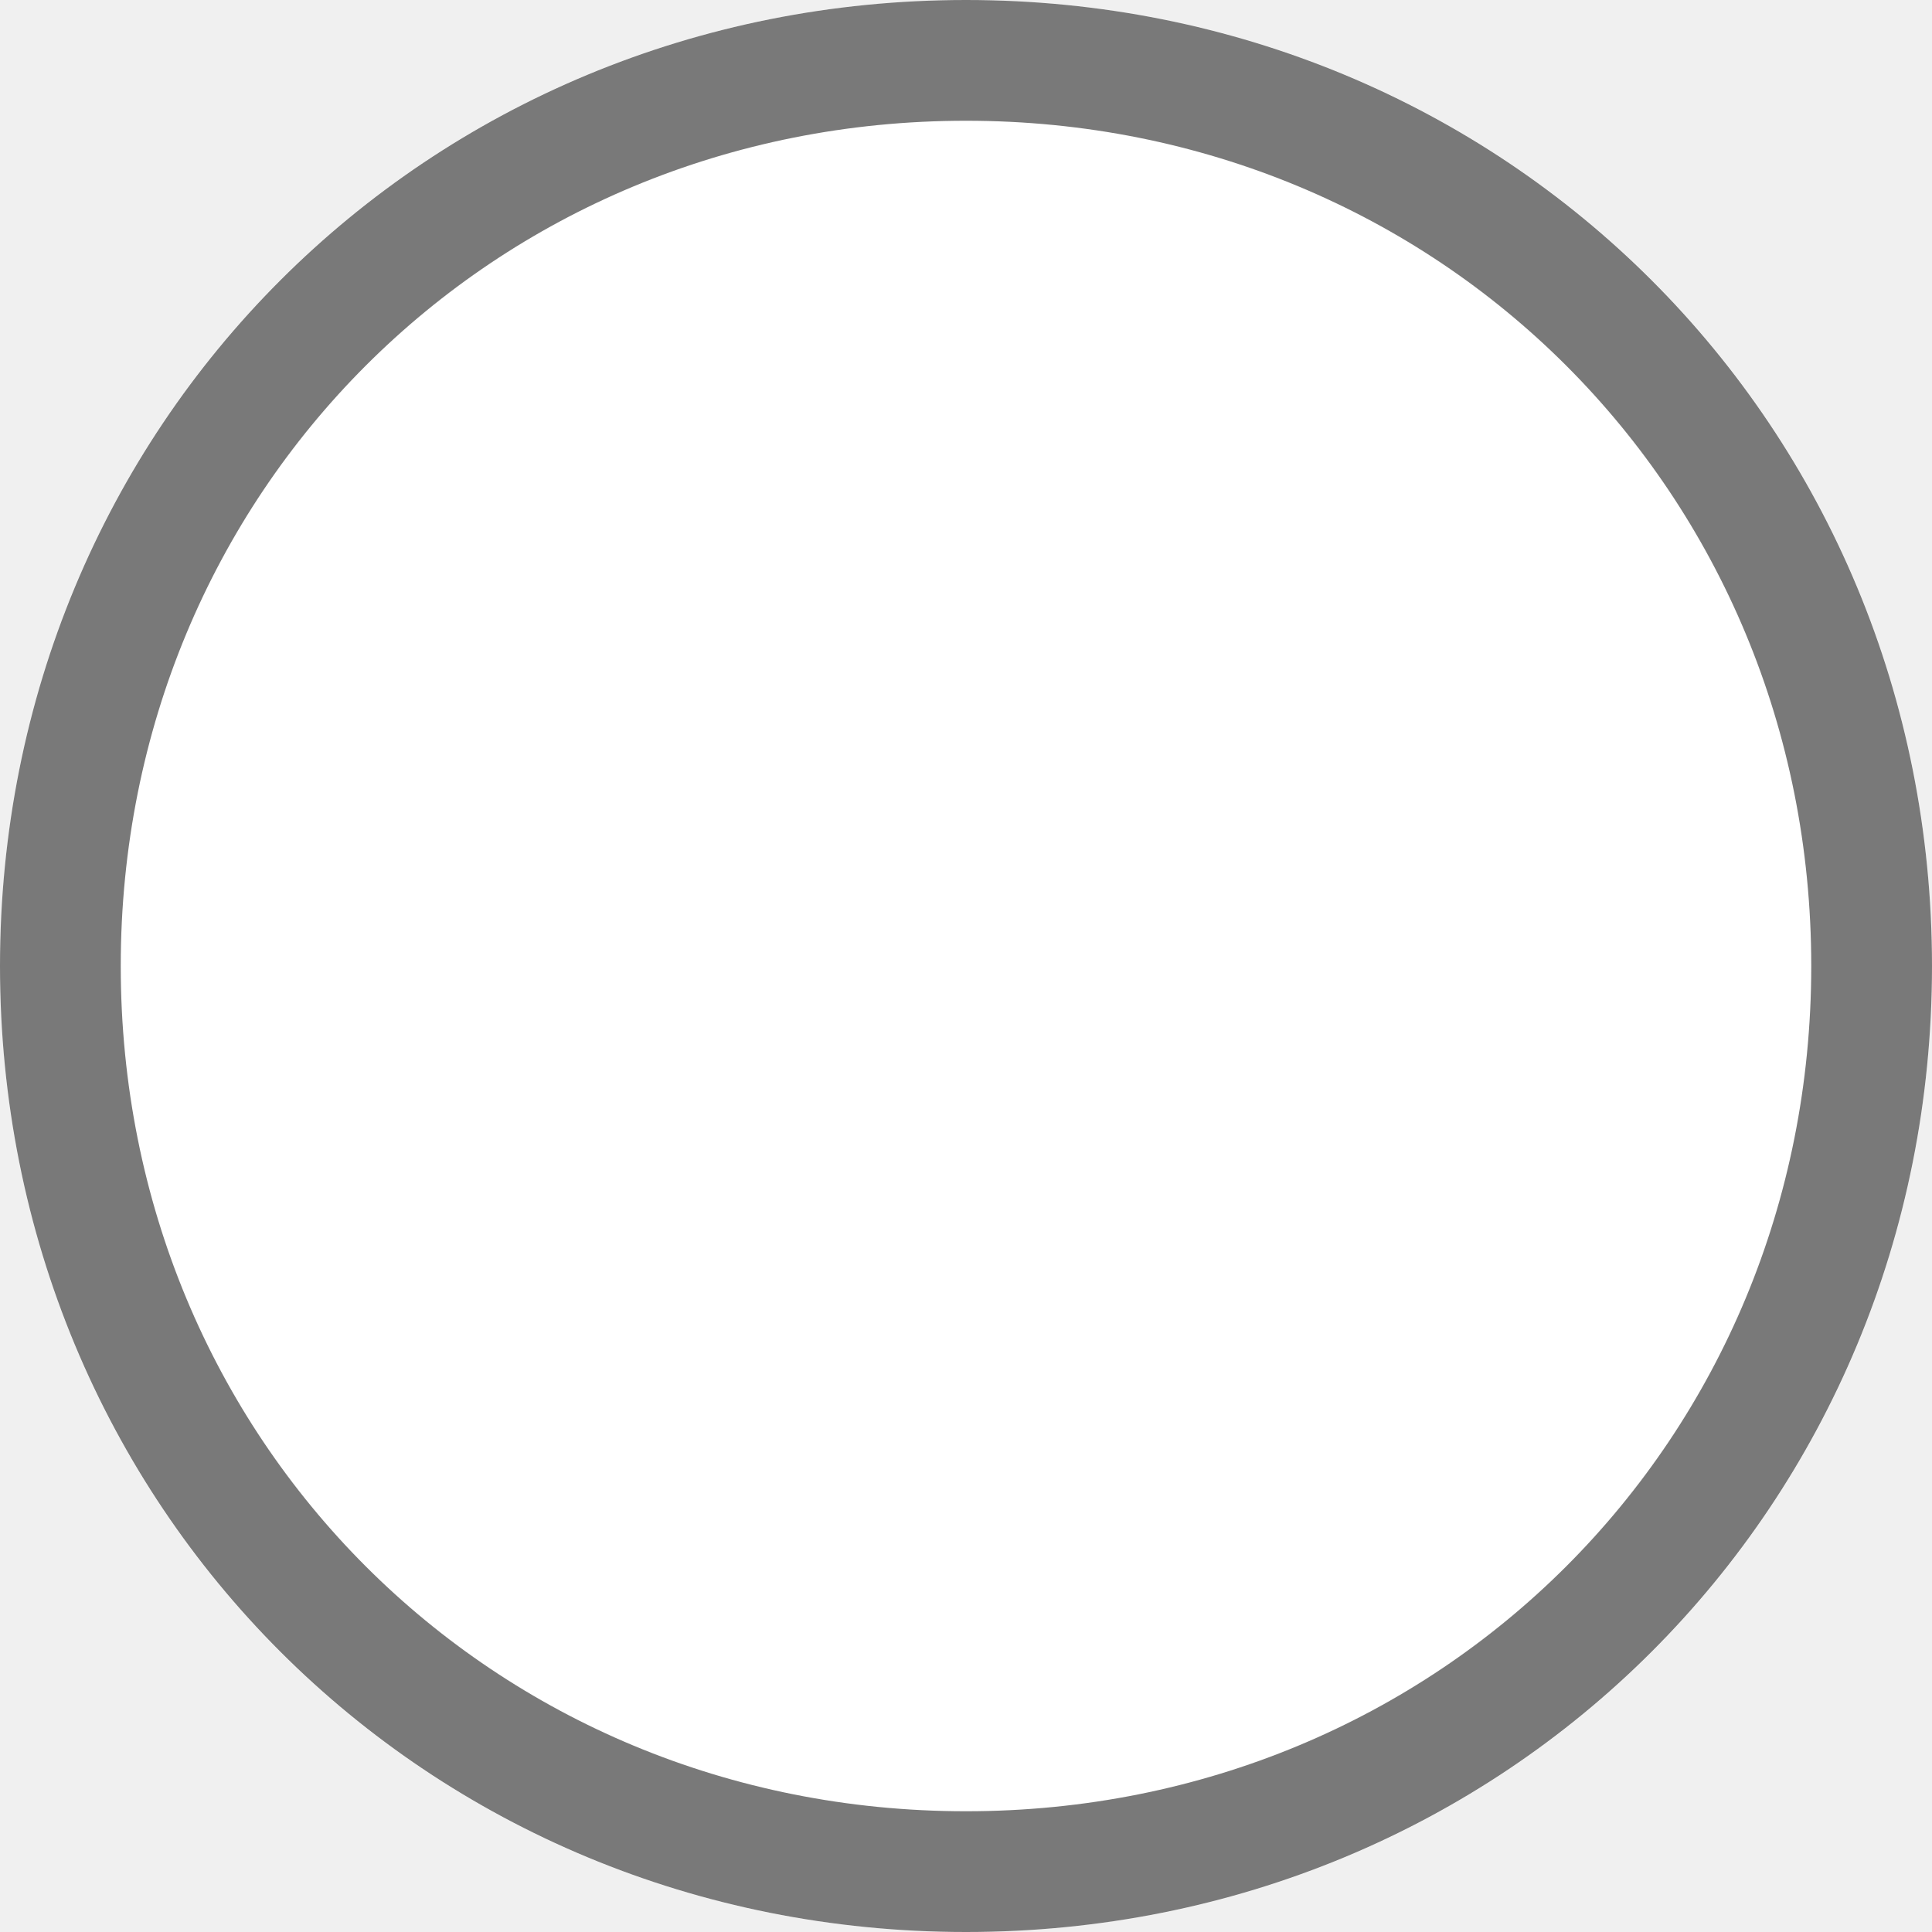
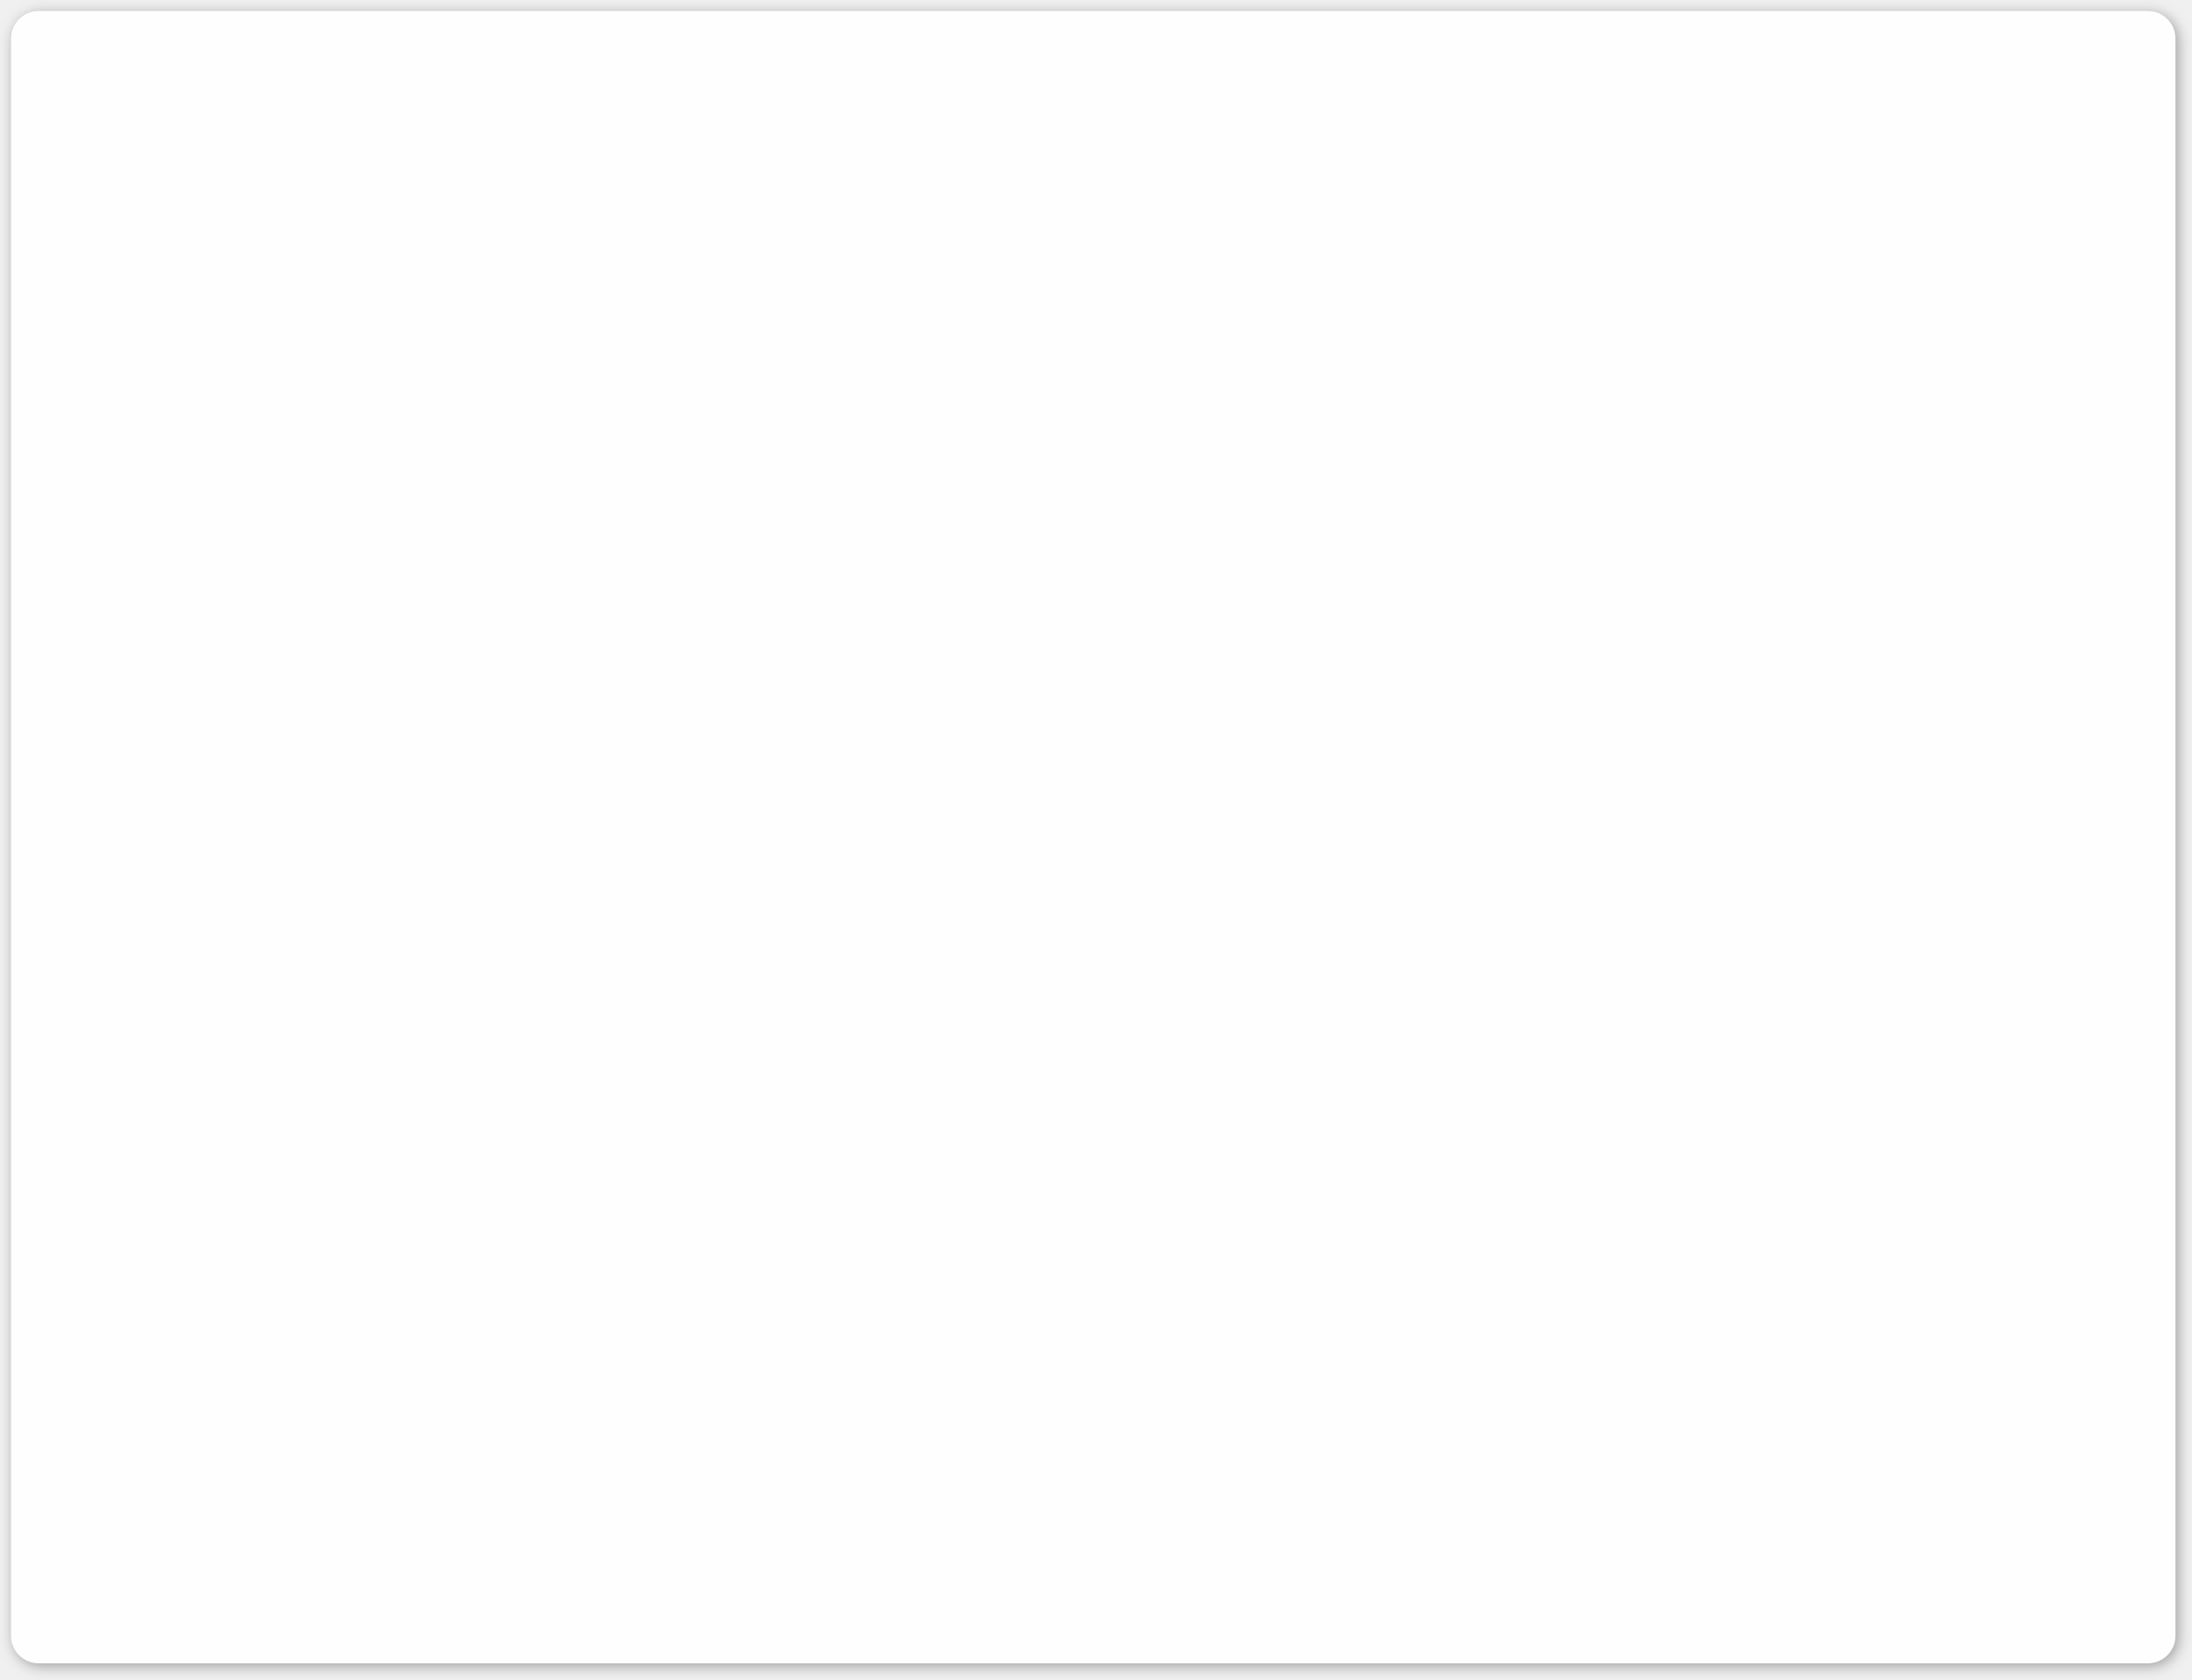
- <svg xmlns="http://www.w3.org/2000/svg" version="1.1" width="16px" height="16px" viewBox="405 2099.5  16 16">
-   <path d="M 413 2099.5  C 417.48 2099.5  421 2103.02  421 2107.5  C 421 2111.98  417.48 2115.5  413 2115.5  C 408.52 2115.5  405 2111.98  405 2107.5  C 405 2103.02  408.52 2099.5  413 2099.5  Z " fill-rule="nonzero" fill="#ffffff" stroke="none" />
-   <path d="M 413 2100  C 417.2 2100  420.5 2103.3  420.5 2107.5  C 420.5 2111.7  417.2 2115  413 2115  C 408.8 2115  405.5 2111.7  405.5 2107.5  C 405.5 2103.3  408.8 2100  413 2100  Z " stroke-width="1" stroke="#797979" fill="none" />
+ <svg xmlns="http://www.w3.org/2000/svg" xmlns:xlink="http://www.w3.org/1999/xlink" version="1.1" width="796px" height="610px">
+   <defs>
+     <filter x="221px" y="1618px" width="796px" height="610px" filterUnits="userSpaceOnUse" id="filter396">
+       <feOffset dx="1" dy="1" in="SourceAlpha" result="shadowOffsetInner" />
+       <feGaussianBlur stdDeviation="2.5" in="shadowOffsetInner" result="shadowGaussian" />
+       <feComposite in2="shadowGaussian" operator="atop" in="SourceAlpha" result="shadowComposite" />
+       <feColorMatrix type="matrix" values="0 0 0 0 0  0 0 0 0 0  0 0 0 0 0  0 0 0 0.349 0  " in="shadowComposite" />
+     </filter>
+     <g id="widget397">
+       <path d="M 225 1632  A 10 10 0 0 1 235 1622 L 1001 1622  A 10 10 0 0 1 1011 1632 L 1011 2212  A 10 10 0 0 1 1001 2222 L 235 2222  A 10 10 0 0 1 225 2212 L 225 1632  Z " fill-rule="nonzero" fill="#ffffff" stroke="none" fill-opacity="0.988" />
+     </g>
+   </defs>
+   <g transform="matrix(1 0 0 1 -221 -1618 )">
+     <use xlink:href="#widget397" filter="url(#filter396)" />
+     <use xlink:href="#widget397" />
+   </g>
</svg>
